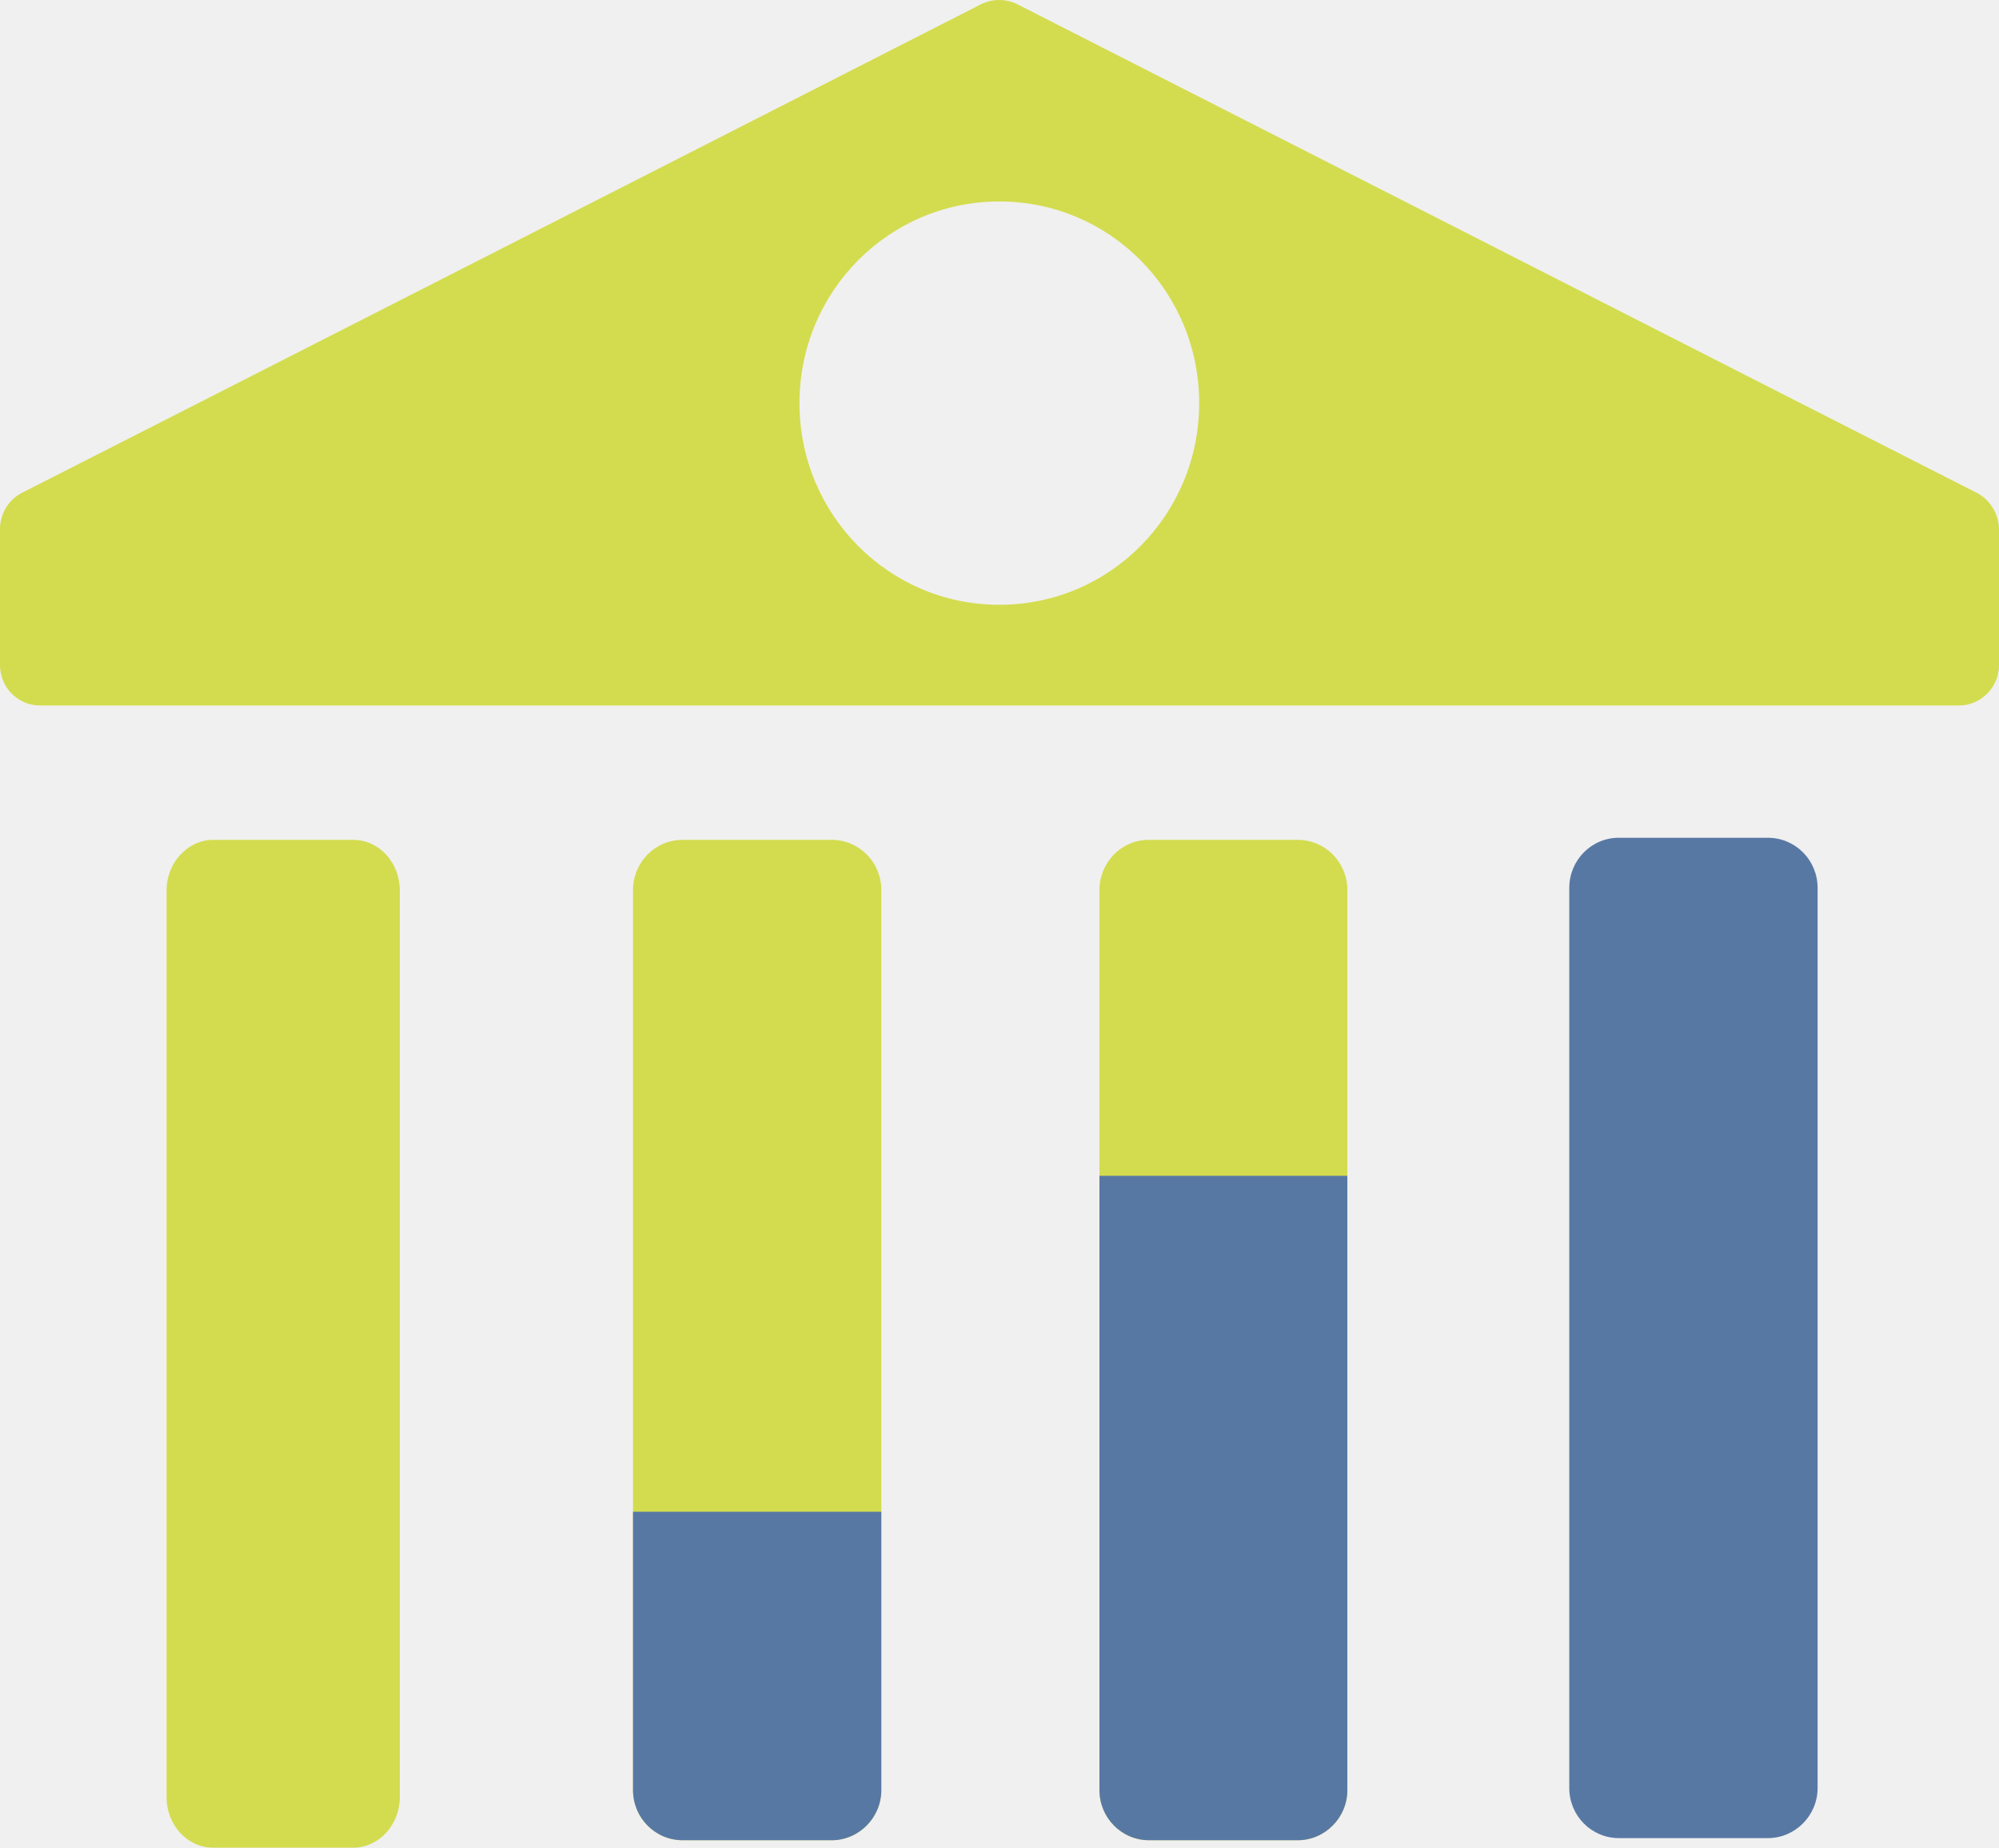
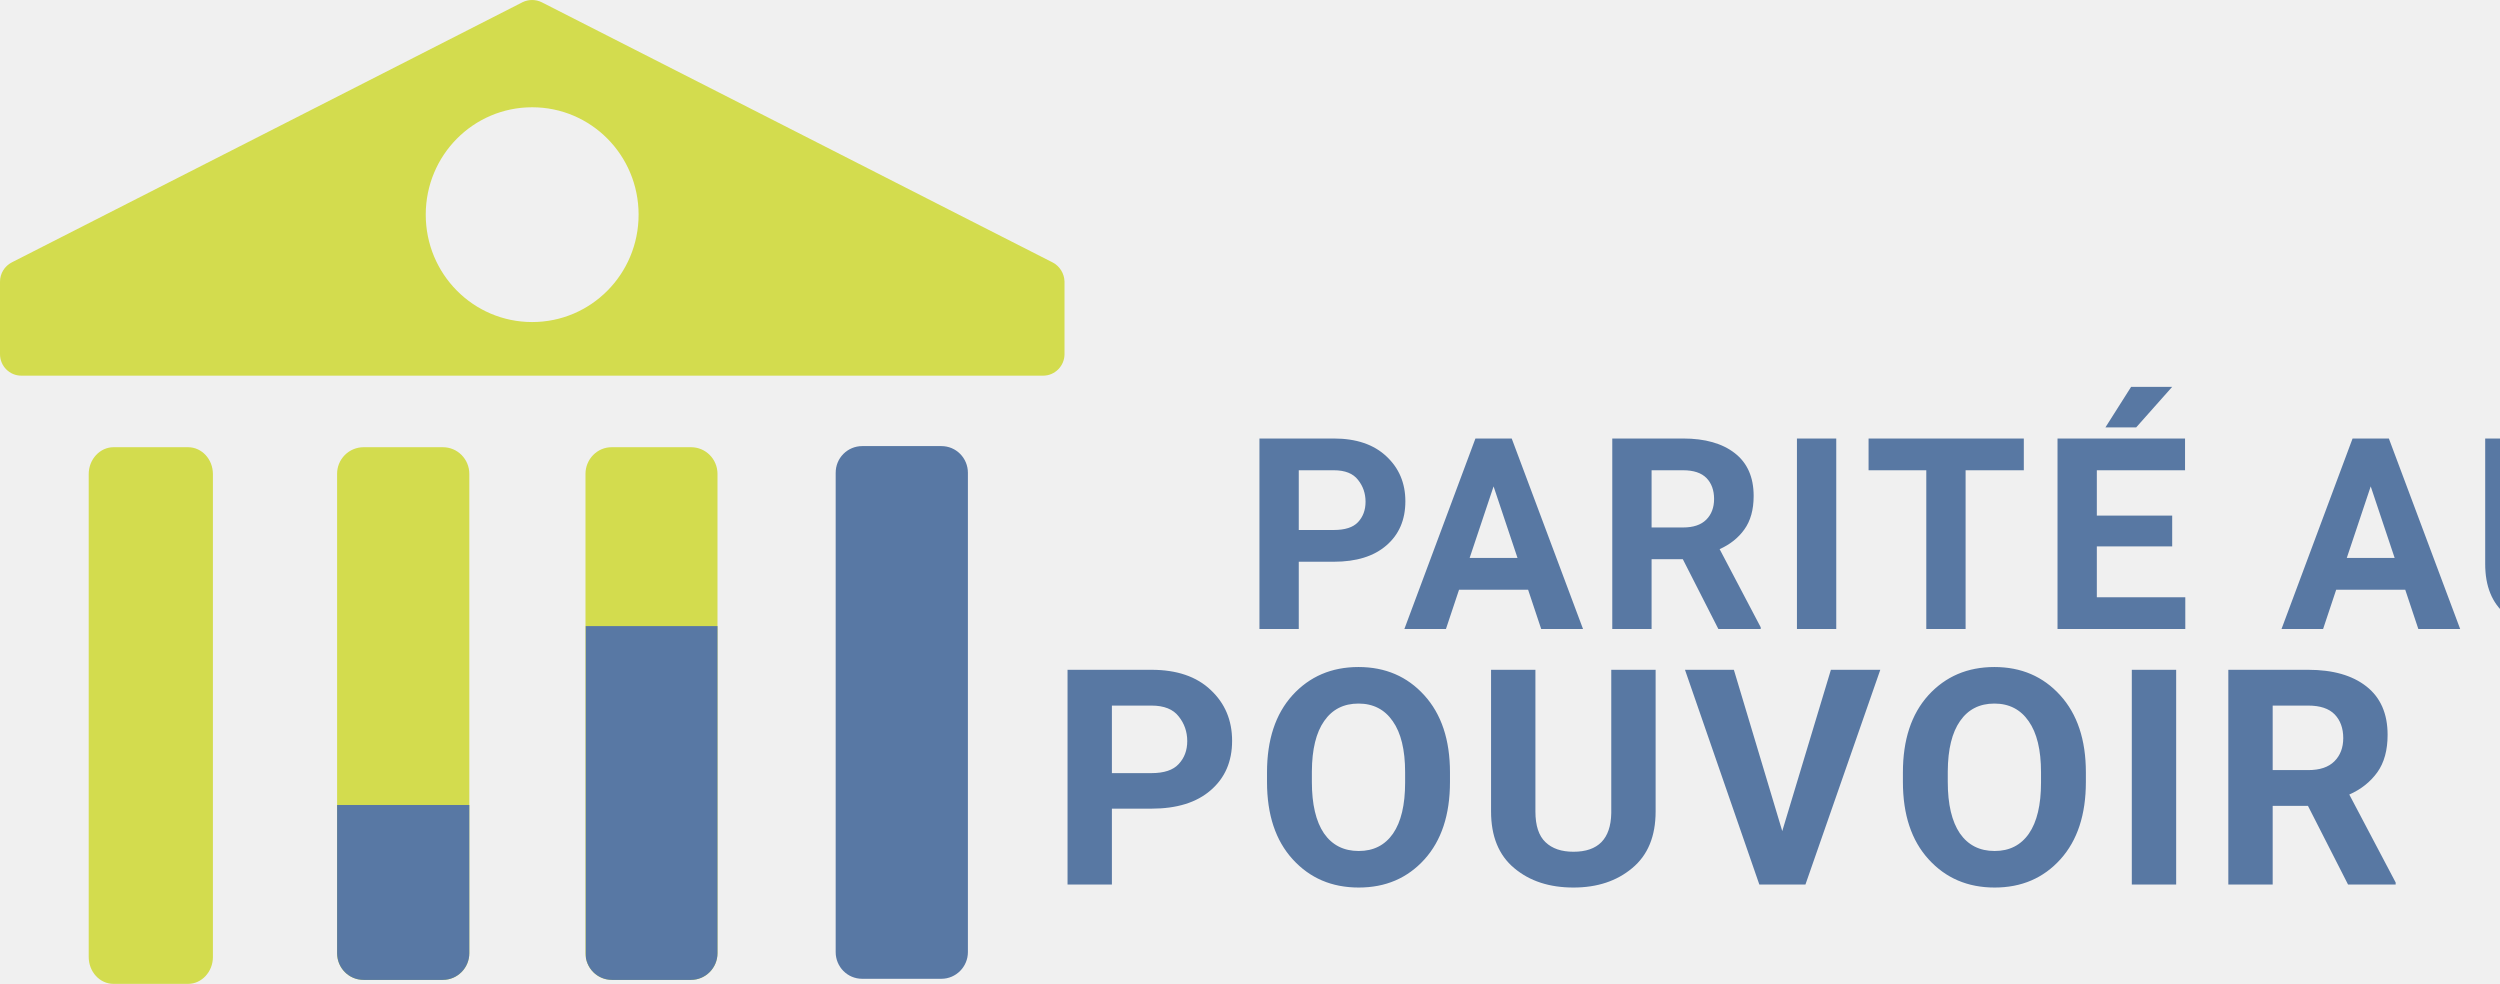
- <svg xmlns="http://www.w3.org/2000/svg" xmlns:xlink="http://www.w3.org/1999/xlink" width="66px" height="61px" viewBox="0 0 66 61" version="1.1">
+ <svg xmlns="http://www.w3.org/2000/svg" xmlns:xlink="http://www.w3.org/1999/xlink" width="155" height="61" viewBox="0 0 155 61">
  <defs>
-     <path d="M0,1.656 L0,31.372 C0,32.281 0.726,33.027 1.641,33.027 L6.557,33.027 C7.459,33.027 8.198,32.281 8.198,31.372 L8.198,1.656 C8.198,0.745 7.472,1.10482321e-05 6.557,1.10482321e-05 L1.646,1.10482321e-05 C0.726,-0.003 0,0.745 0,1.656 Z" id="path-1" />
-     <path d="M0,1.656 L0,31.372 C0,32.281 0.726,33.027 1.641,33.027 L6.544,33.027 C7.446,33.027 8.185,32.281 8.185,31.372 L8.185,1.656 C8.185,0.745 7.459,1.10482321e-05 6.544,1.10482321e-05 L1.628,1.10482321e-05 C0.726,-0.003 0,0.745 0,1.656 Z" id="path-3" />
-     <path d="M0,1.668 L0,31.606 C0,32.522 0.682,33.273 1.541,33.273 L6.159,33.273 C7.006,33.273 7.7,32.522 7.7,31.606 L7.7,1.668 C7.7,0.751 7.018,1.11305948e-05 6.159,1.11305948e-05 L1.546,1.11305948e-05 C0.698,-0.003 0,0.751 0,1.668 Z" id="path-5" />
+     <path d="M0 1.656v29.716c0 .91.726 1.655 1.641 1.655h4.916c.902 0 1.641-.746 1.641-1.655V1.656C8.198.746 7.472 0 6.558 0H1.645A1.644 1.644 0 0 0 0 1.656z" id="a" />
+     <path d="M0 1.656v29.716c0 .91.726 1.655 1.641 1.655h4.903c.902 0 1.641-.746 1.641-1.655V1.656C8.185.746 7.46 0 6.544 0H1.628C.726-.003 0 .745 0 1.656z" id="c" />
+     <path d="M0 1.668v29.938c0 .916.682 1.667 1.541 1.667H6.16c.847 0 1.541-.751 1.541-1.667V1.668C7.7.751 7.018 0 6.159 0H1.546C.698-.003 0 .75 0 1.668z" id="e" />
  </defs>
-   <g id="Page-1" stroke="none" stroke-width="1" fill="none" fill-rule="evenodd">
-     <g id="Parite-Home" transform="translate(-120, -54)">
-       <g id="Group-2-Copy-2" transform="translate(120, 54)">
-         <path d="M65.262,16.269 L59.391,13.282 L46.376,6.651 L33.58,0.136 C33.202,-0.045 32.777,-0.045 32.399,0.136 L19.617,6.651 L6.599,13.282 L0.727,16.269 C0.284,16.493 0,16.965 0,17.461 L0,21.956 C0,22.69 0.585,23.291 1.323,23.291 L64.677,23.291 C65.404,23.291 66,22.69 66,21.956 L66,17.461 C65.989,16.965 65.702,16.493 65.262,16.269 Z M32.995,19.967 C29.344,19.967 26.396,16.993 26.396,13.309 C26.396,9.626 29.344,6.651 32.995,6.651 C36.646,6.651 39.593,9.626 39.593,13.309 C39.593,16.993 36.646,19.967 32.995,19.967 Z" id="Fill-2-Copy-3" fill="#D3DC4E" />
-         <g id="Group-52-Copy-3" transform="translate(5.5, 27.61818)">
-           <path d="M46.312,1.696 L46.312,31.412 C46.312,32.321 47.038,33.066 47.953,33.066 L52.868,33.066 C53.771,33.066 54.511,32.321 54.511,31.412 L54.511,1.696 C54.511,0.785 53.785,0.04 52.868,0.04 L47.953,0.04 C47.038,0.037 46.312,0.785 46.312,1.696 Z" id="Fill-6" fill="#5878A4" />
-           <g id="Rectangle-10" transform="translate(15.4, 0.109091)">
-             <mask id="mask-2" fill="white">
-               <use xlink:href="#path-1" />
-             </mask>
-             <use id="Mask" fill="#D3DC4E" xlink:href="#path-1" />
-             <rect fill="#5878A4" mask="url(#mask-2)" x="-4.4" y="22.182" width="16.5" height="11.091" />
-           </g>
-           <g id="Rectangle-10-Copy-2" transform="translate(30.8, 0.109091)">
-             <mask id="mask-4" fill="white">
-               <use xlink:href="#path-3" />
-             </mask>
-             <use id="Mask" fill="#D3DC4E" xlink:href="#path-3" />
-             <rect fill="#5878A4" mask="url(#mask-4)" x="0" y="11.091" width="11" height="22.182" />
-           </g>
-           <g id="Rectangle-10-Copy" transform="translate(0, 0.109091)">
-             <mask id="mask-6" fill="white">
-               <use xlink:href="#path-5" />
-             </mask>
-             <use id="Mask" fill="#D3DC4E" xlink:href="#path-5" />
-           </g>
-         </g>
-       </g>
+   <g fill="none" fill-rule="evenodd">
+     <text font-family="Roboto-Bold, Roboto" font-size="16.632" font-weight="bold" letter-spacing=".693" fill="#5878A3">
+       <tspan x="77.024" y="39">PARITÉ AU </tspan>
+       <tspan x="65" y="54.838" font-size="18.711">POUVOIR</tspan>
+     </text>
+     <path d="M65.262 16.27l-5.871-2.988L46.376 6.65 33.58.136a1.348 1.348 0 0 0-1.181 0L19.617 6.651 6.599 13.28.727 16.27A1.347 1.347 0 0 0 0 17.461v4.495c0 .734.585 1.335 1.323 1.335h63.354c.727 0 1.323-.601 1.323-1.335v-4.495a1.384 1.384 0 0 0-.738-1.192zm-32.267 3.697c-3.651 0-6.599-2.974-6.599-6.658 0-3.683 2.948-6.658 6.599-6.658 3.65 0 6.598 2.975 6.598 6.658 0 3.684-2.947 6.658-6.598 6.658z" fill="#D3DC4E" />
+     <path d="M51.812 29.314V59.03c0 .91.726 1.655 1.641 1.655h4.915c.903 0 1.642-.746 1.642-1.655V29.314c0-.91-.725-1.656-1.642-1.656h-4.915a1.643 1.643 0 0 0-1.64 1.656z" fill="#5878A4" />
+     <g transform="translate(20.9 27.727)">
+       <mask id="b" fill="#fff">
+         <use xlink:href="#a" />
+       </mask>
+       <use fill="#D3DC4E" xlink:href="#a" />
+       <path fill="#5878A4" mask="url(#b)" d="M-4.4 22.182h16.5v11.091H-4.4z" />
    </g>
+     <g transform="translate(36.3 27.727)">
+       <mask id="d" fill="#fff">
+         <use xlink:href="#c" />
+       </mask>
+       <use fill="#D3DC4E" xlink:href="#c" />
+       <path fill="#5878A4" mask="url(#d)" d="M0 11.091h11v22.182H0z" />
+     </g>
+     <use fill="#D3DC4E" xlink:href="#e" transform="translate(5.5 27.727)" />
  </g>
</svg>
